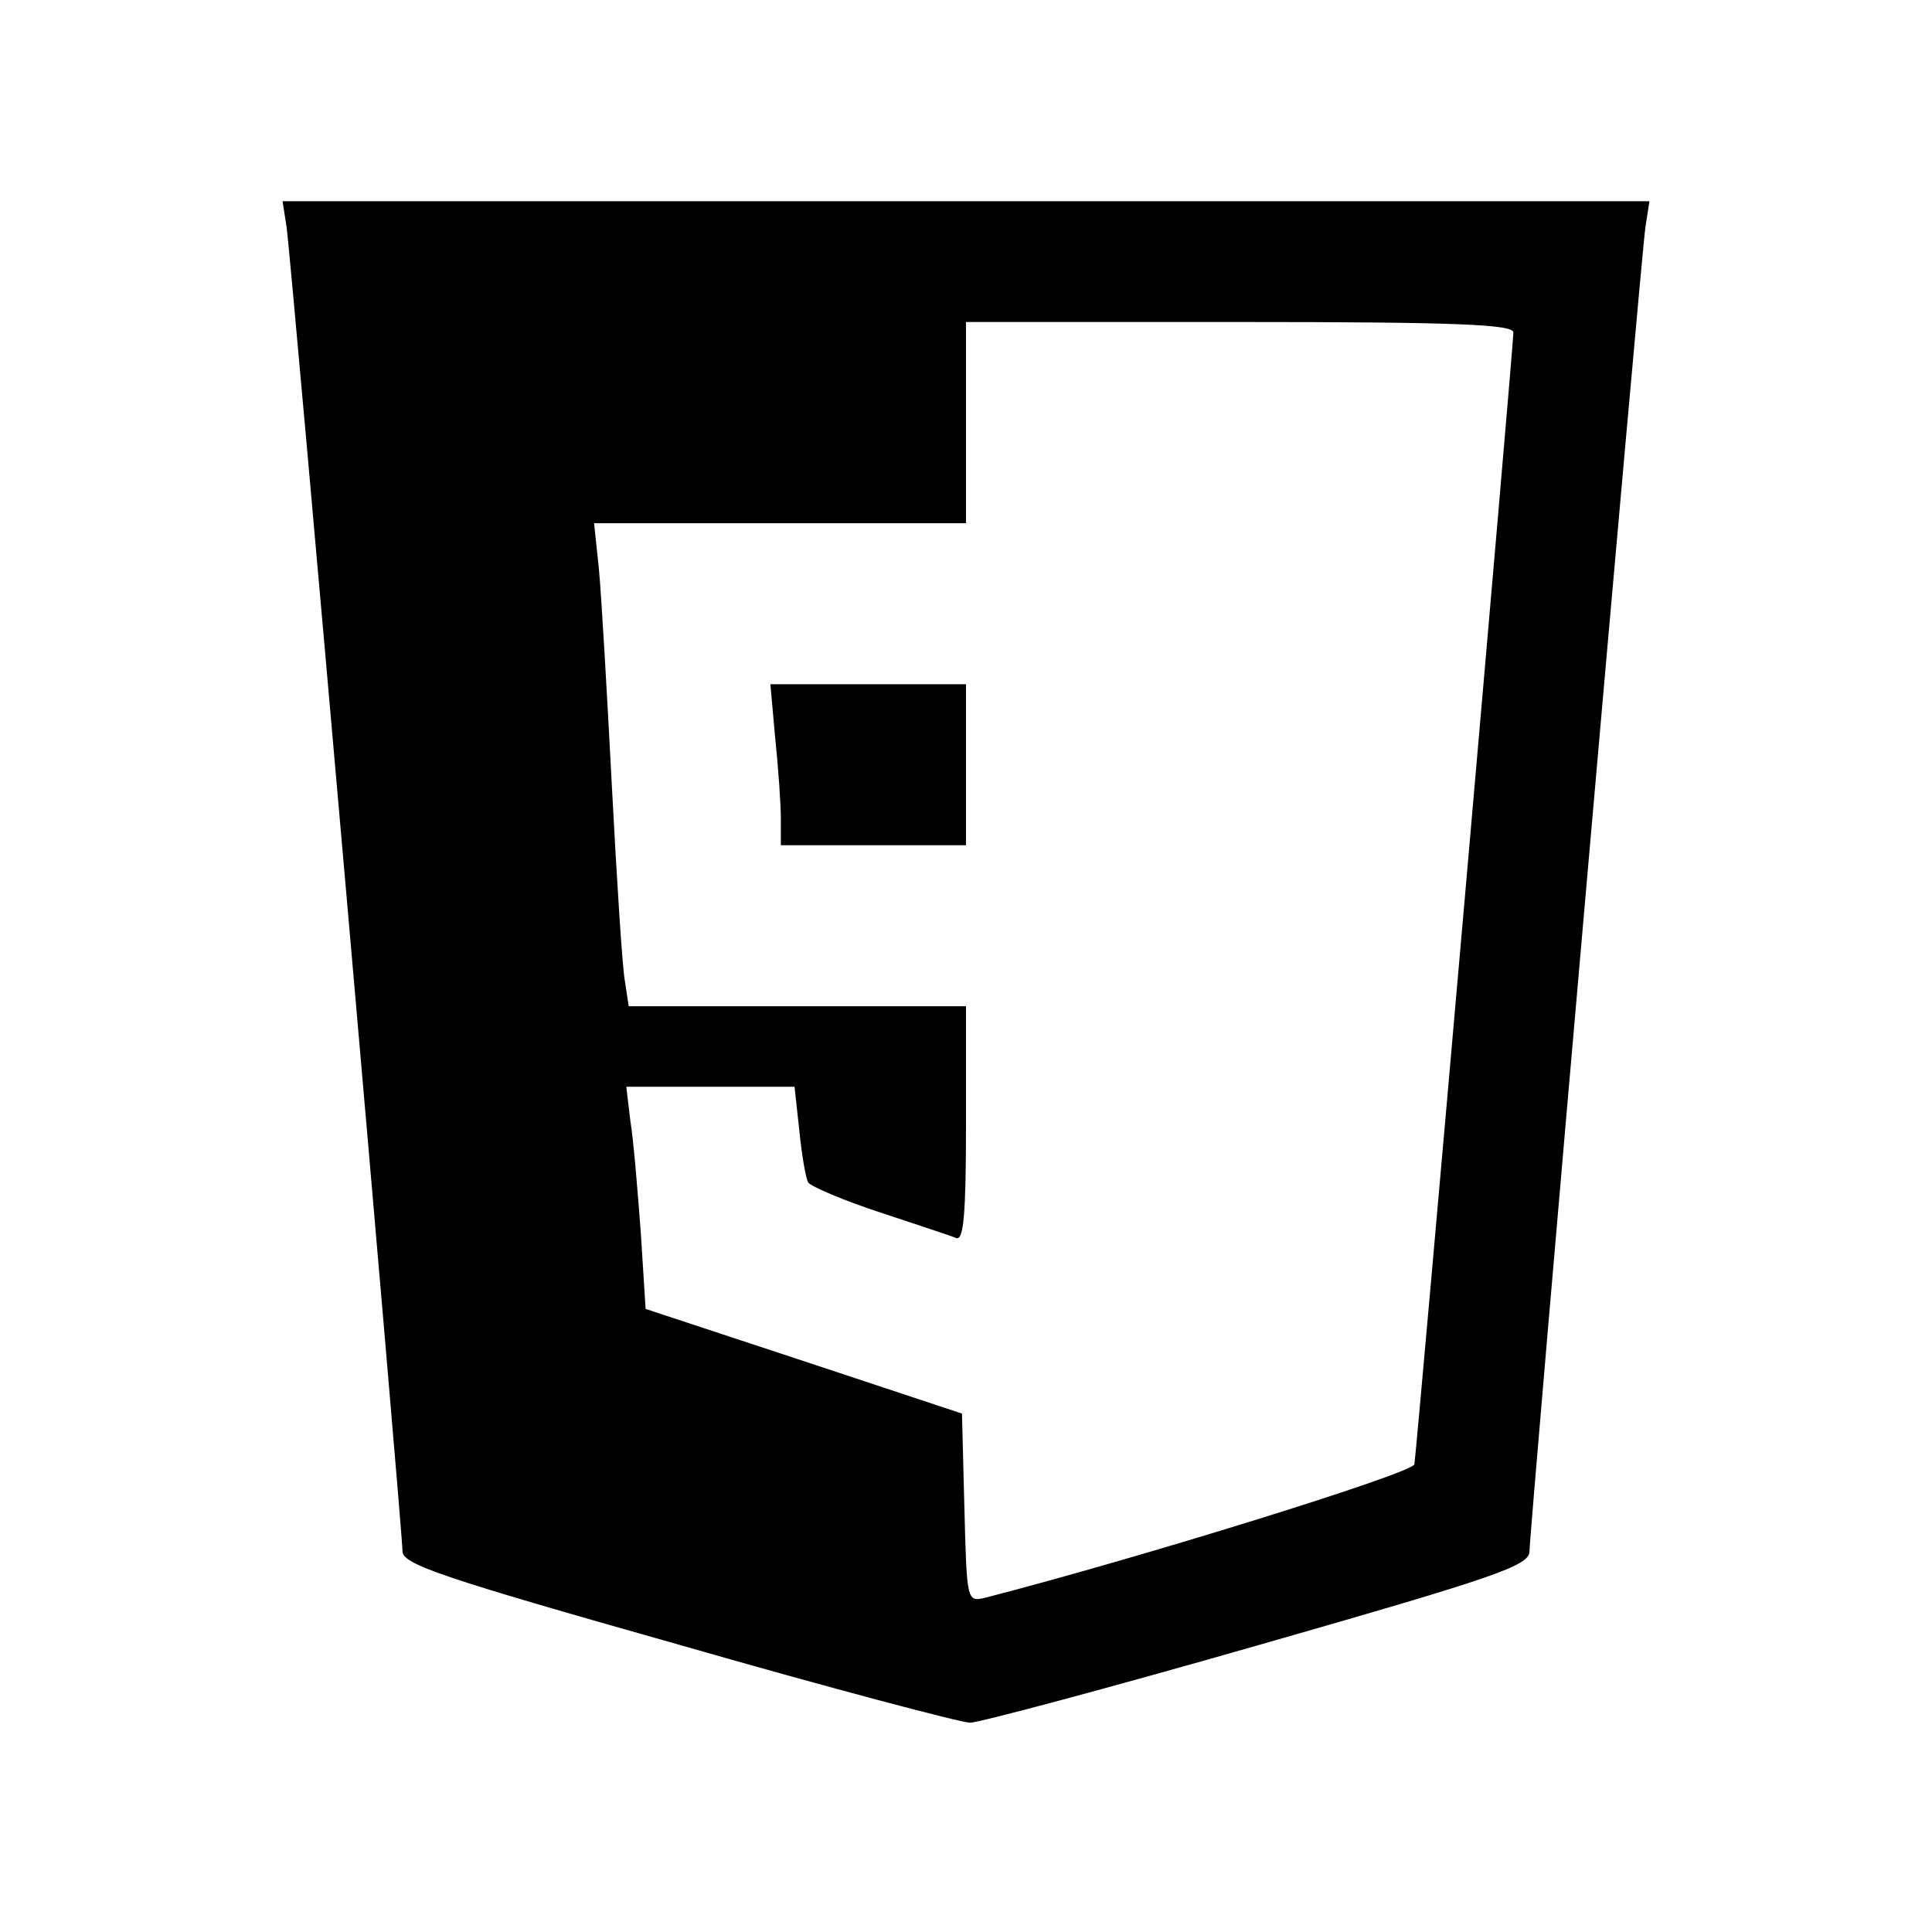
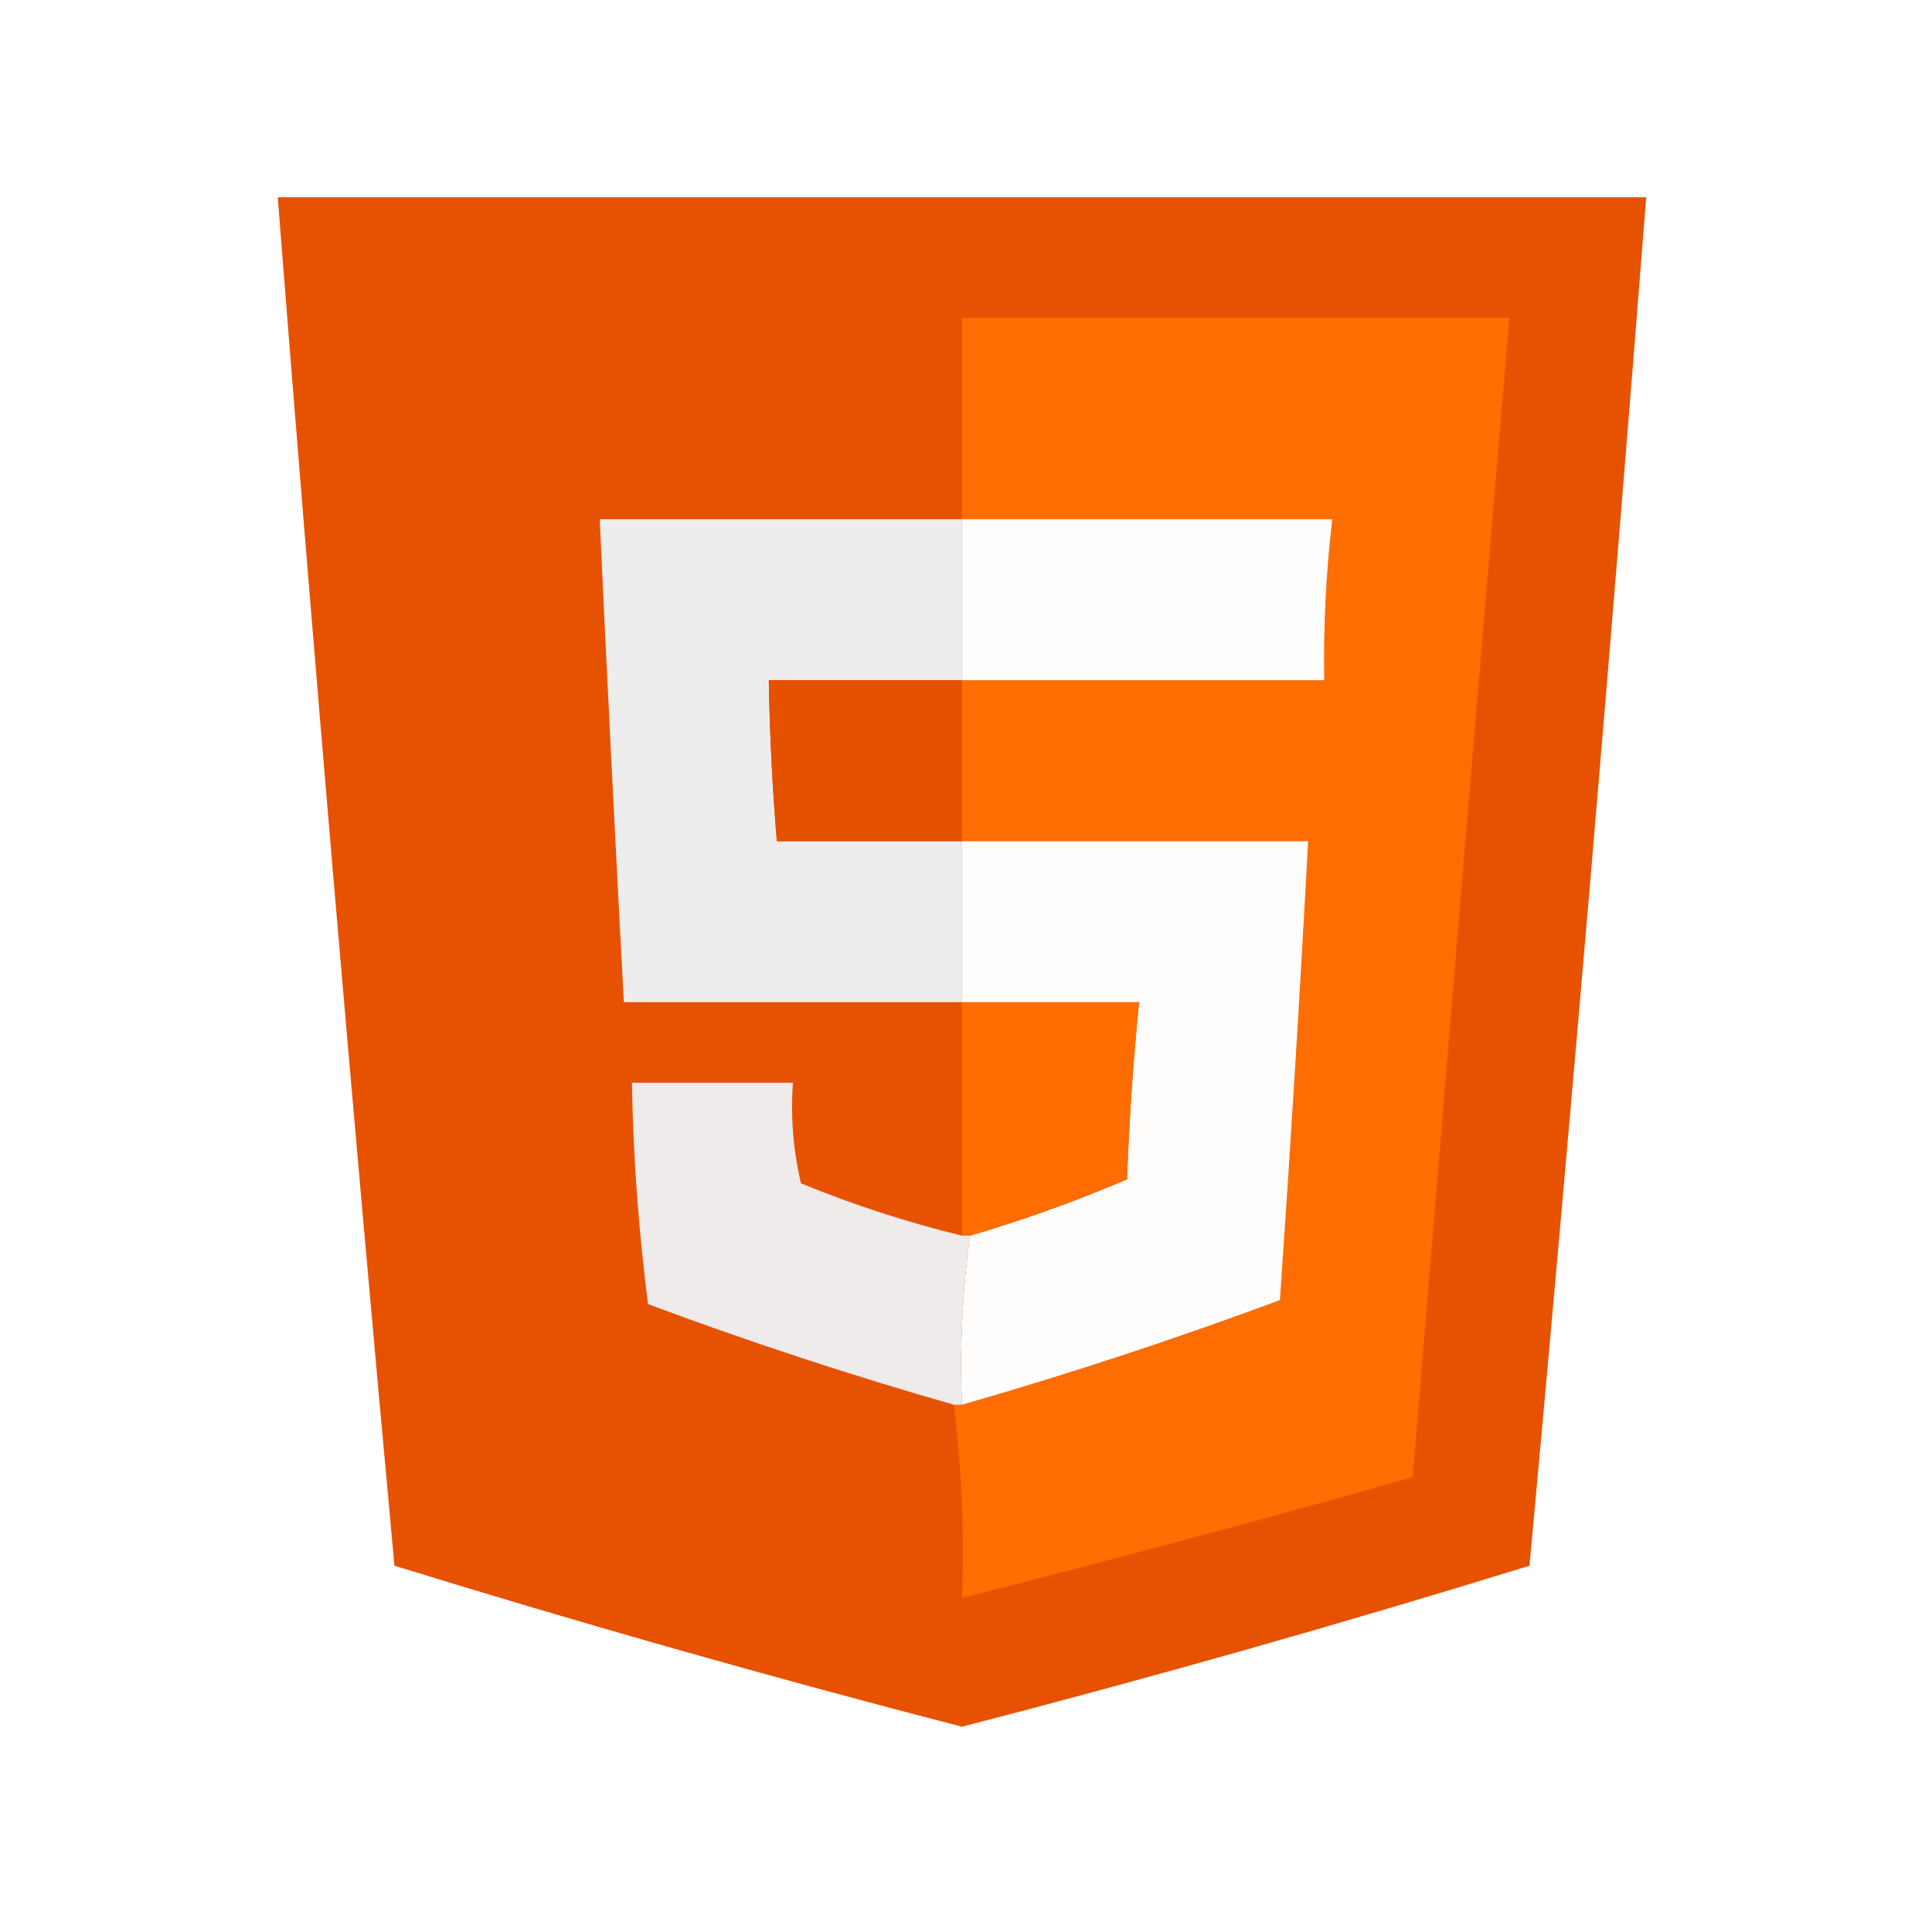
- <svg xmlns="http://www.w3.org/2000/svg" version="1.0" width="240pt" height="240pt" viewBox="0 0 240 240" preserveAspectRatio="xMidYMid meet">
-   <g transform="translate(0,240) scale(0.1,-0.1)" fill="#000000" stroke="none">
-     <path d="M356 2118 c6 -42 144 -1619 144 -1645 0 -16 46 -32 343 -116 188 -54 351 -97 362 -97 11 0 172 43 357 96 297 85 338 99 338 117 0 25 138 1602 144 1645 l5 32 -849 0 -849 0 5 -32z m1524 -131 c0 -17 -120 -1388 -123 -1406 -2 -11 -340 -116 -534 -166 -22 -5 -22 -3 -25 112 l-3 117 -196 65 -197 65 -6 95 c-4 53 -9 115 -13 139 l-5 42 104 0 105 0 6 -55 c3 -30 8 -59 11 -64 4 -5 43 -22 89 -37 45 -15 88 -29 95 -32 9 -3 12 29 12 142 l0 146 -210 0 -209 0 -5 33 c-3 17 -10 127 -16 242 -6 116 -13 236 -16 268 l-6 57 231 0 231 0 0 125 0 125 340 0 c269 0 340 -3 340 -13z" />
-     <path d="M963 1483 c4 -38 7 -83 7 -100 l0 -33 115 0 115 0 0 100 0 100 -121 0 -122 0 6 -67z" />
+ <svg xmlns="http://www.w3.org/2000/svg" version="1.1" width="240px" height="240px" style="shape-rendering:geometricPrecision; text-rendering:geometricPrecision; image-rendering:optimizeQuality; fill-rule:evenodd; clip-rule:evenodd">
+   <g>
+     <path style="opacity:0.989" fill="#e65100" d="M 34.5,24.5 C 91.167,24.5 147.833,24.5 204.5,24.5C 200.058,81.193 195.225,137.86 190,194.5C 166.669,201.708 143.169,208.375 119.5,214.5C 95.831,208.375 72.331,201.708 49,194.5C 43.775,137.86 38.942,81.193 34.5,24.5 Z" />
+   </g>
+   <g>
+     <path style="opacity:1" fill="#fe6d01" d="M 118.5,174.5 C 118.833,174.5 119.167,174.5 119.5,174.5C 132.832,170.667 145.998,166.334 159,161.5C 160.318,142.5 161.485,123.5 162.5,104.5C 148.167,104.5 133.833,104.5 119.5,104.5C 119.5,97.833 119.5,91.167 119.5,84.5C 134.5,84.5 149.5,84.5 164.5,84.5C 164.391,77.804 164.724,71.137 165.5,64.5C 150.167,64.5 134.833,64.5 119.5,64.5C 119.5,56.167 119.5,47.833 119.5,39.5C 142.167,39.5 164.833,39.5 187.5,39.5C 183.44,87.496 179.44,135.496 175.5,183.5C 156.919,188.751 138.252,193.751 119.5,198.5C 119.801,190.414 119.467,182.414 118.5,174.5 Z" />
+   </g>
+   <g>
+     <path style="opacity:1" fill="#eeeded" d="M 119.5,64.5 C 119.5,71.167 119.5,77.833 119.5,84.5C 111.5,84.5 103.5,84.5 95.5,84.5C 95.612,91.18 95.946,97.847 96.5,104.5C 104.167,104.5 111.833,104.5 119.5,104.5C 119.5,111.167 119.5,117.833 119.5,124.5C 105.5,124.5 91.5,124.5 77.5,124.5C 76.422,104.504 75.422,84.504 74.5,64.5C 89.5,64.5 104.5,64.5 119.5,64.5 Z" />
+   </g>
+   <g>
+     <path style="opacity:1" fill="#fffefe" d="M 119.5,64.5 C 134.833,64.5 150.167,64.5 165.5,64.5C 164.724,71.137 164.391,77.804 164.5,84.5C 149.5,84.5 134.5,84.5 119.5,84.5C 119.5,77.833 119.5,71.167 119.5,64.5 Z" />
+   </g>
+   <g>
+     <path style="opacity:1" fill="#e65100" d="M 119.5,84.5 C 119.5,91.167 119.5,97.833 119.5,104.5C 111.833,104.5 104.167,104.5 96.5,104.5C 95.946,97.847 95.612,91.18 95.5,84.5C 103.5,84.5 111.5,84.5 119.5,84.5 Z" />
+   </g>
+   <g>
+     <path style="opacity:1" fill="#fffdfc" d="M 119.5,104.5 C 133.833,104.5 148.167,104.5 162.5,104.5C 161.485,123.5 160.318,142.5 159,161.5C 145.998,166.334 132.832,170.667 119.5,174.5C 119.205,167.412 119.538,160.412 120.5,153.5C 127.135,151.549 133.635,149.216 140,146.5C 140.273,139.133 140.773,131.8 141.5,124.5C 134.167,124.5 126.833,124.5 119.5,124.5C 119.5,117.833 119.5,111.167 119.5,104.5 Z" />
+   </g>
+   <g>
+     <path style="opacity:1" fill="#ff6d02" d="M 119.5,124.5 C 126.833,124.5 134.167,124.5 141.5,124.5C 140.773,131.8 140.273,139.133 140,146.5C 133.635,149.216 127.135,151.549 120.5,153.5C 120.167,153.5 119.833,153.5 119.5,153.5C 119.5,143.833 119.5,134.167 119.5,124.5 Z" />
+   </g>
+   <g>
+     <path style="opacity:1" fill="#eeebea" d="M 119.5,153.5 C 119.833,153.5 120.167,153.5 120.5,153.5C 119.538,160.412 119.205,167.412 119.5,174.5C 119.167,174.5 118.833,174.5 118.5,174.5C 105.684,170.839 93.017,166.673 80.5,162C 79.328,152.922 78.661,143.756 78.5,134.5C 85.167,134.5 91.833,134.5 98.5,134.5C 98.203,138.767 98.536,142.934 99.5,147C 106.019,149.673 112.686,151.84 119.5,153.5 Z" />
  </g>
</svg>
